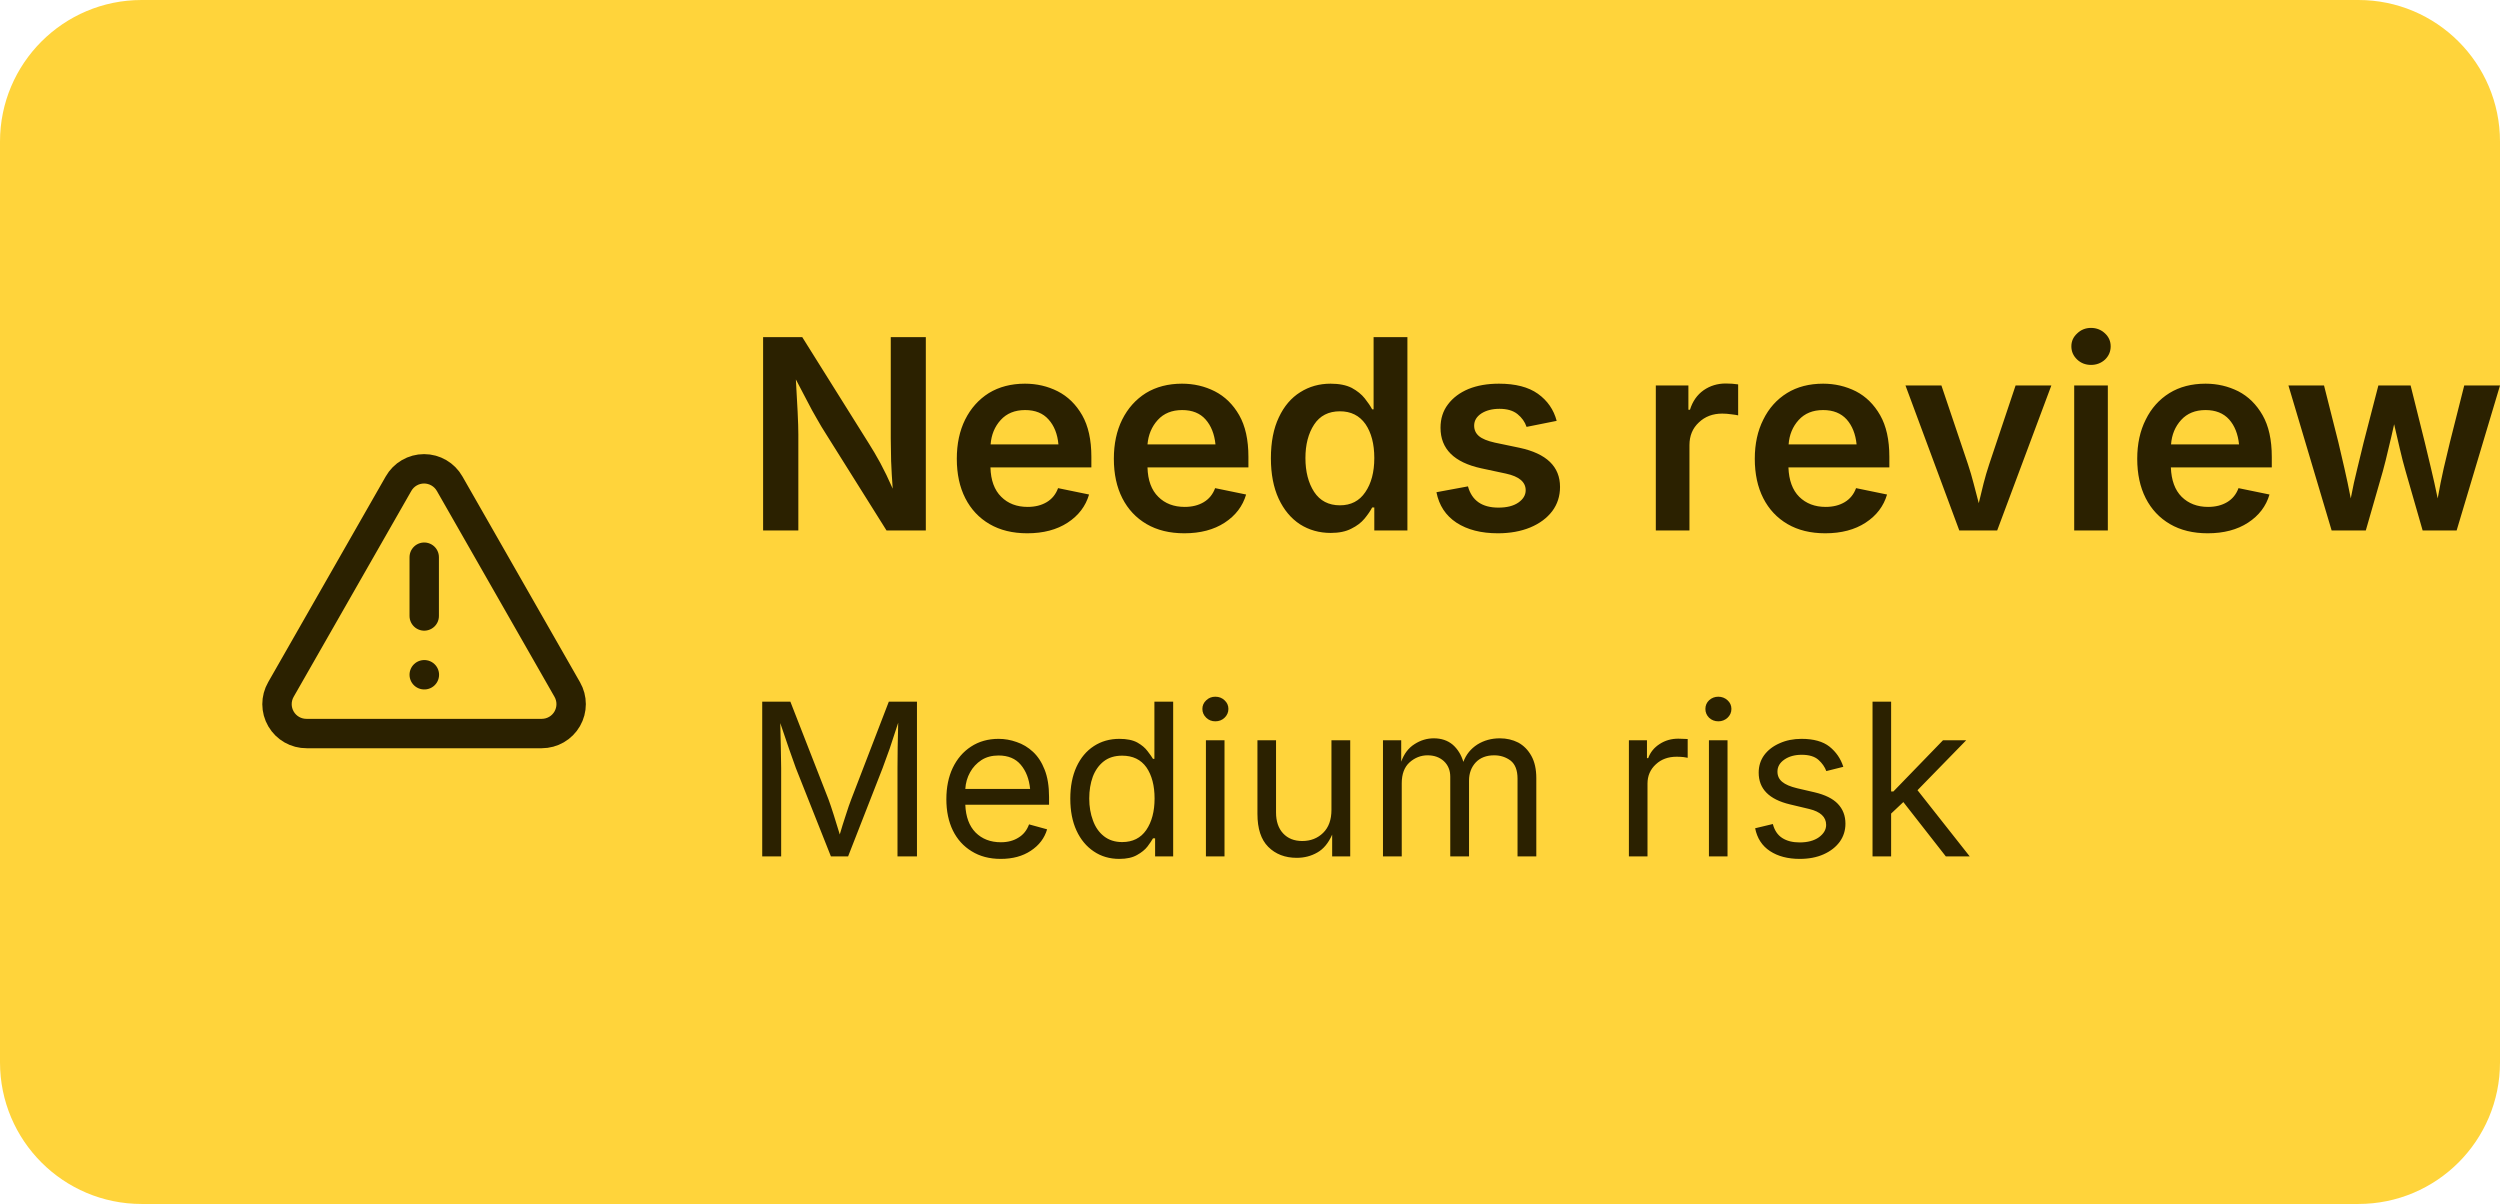
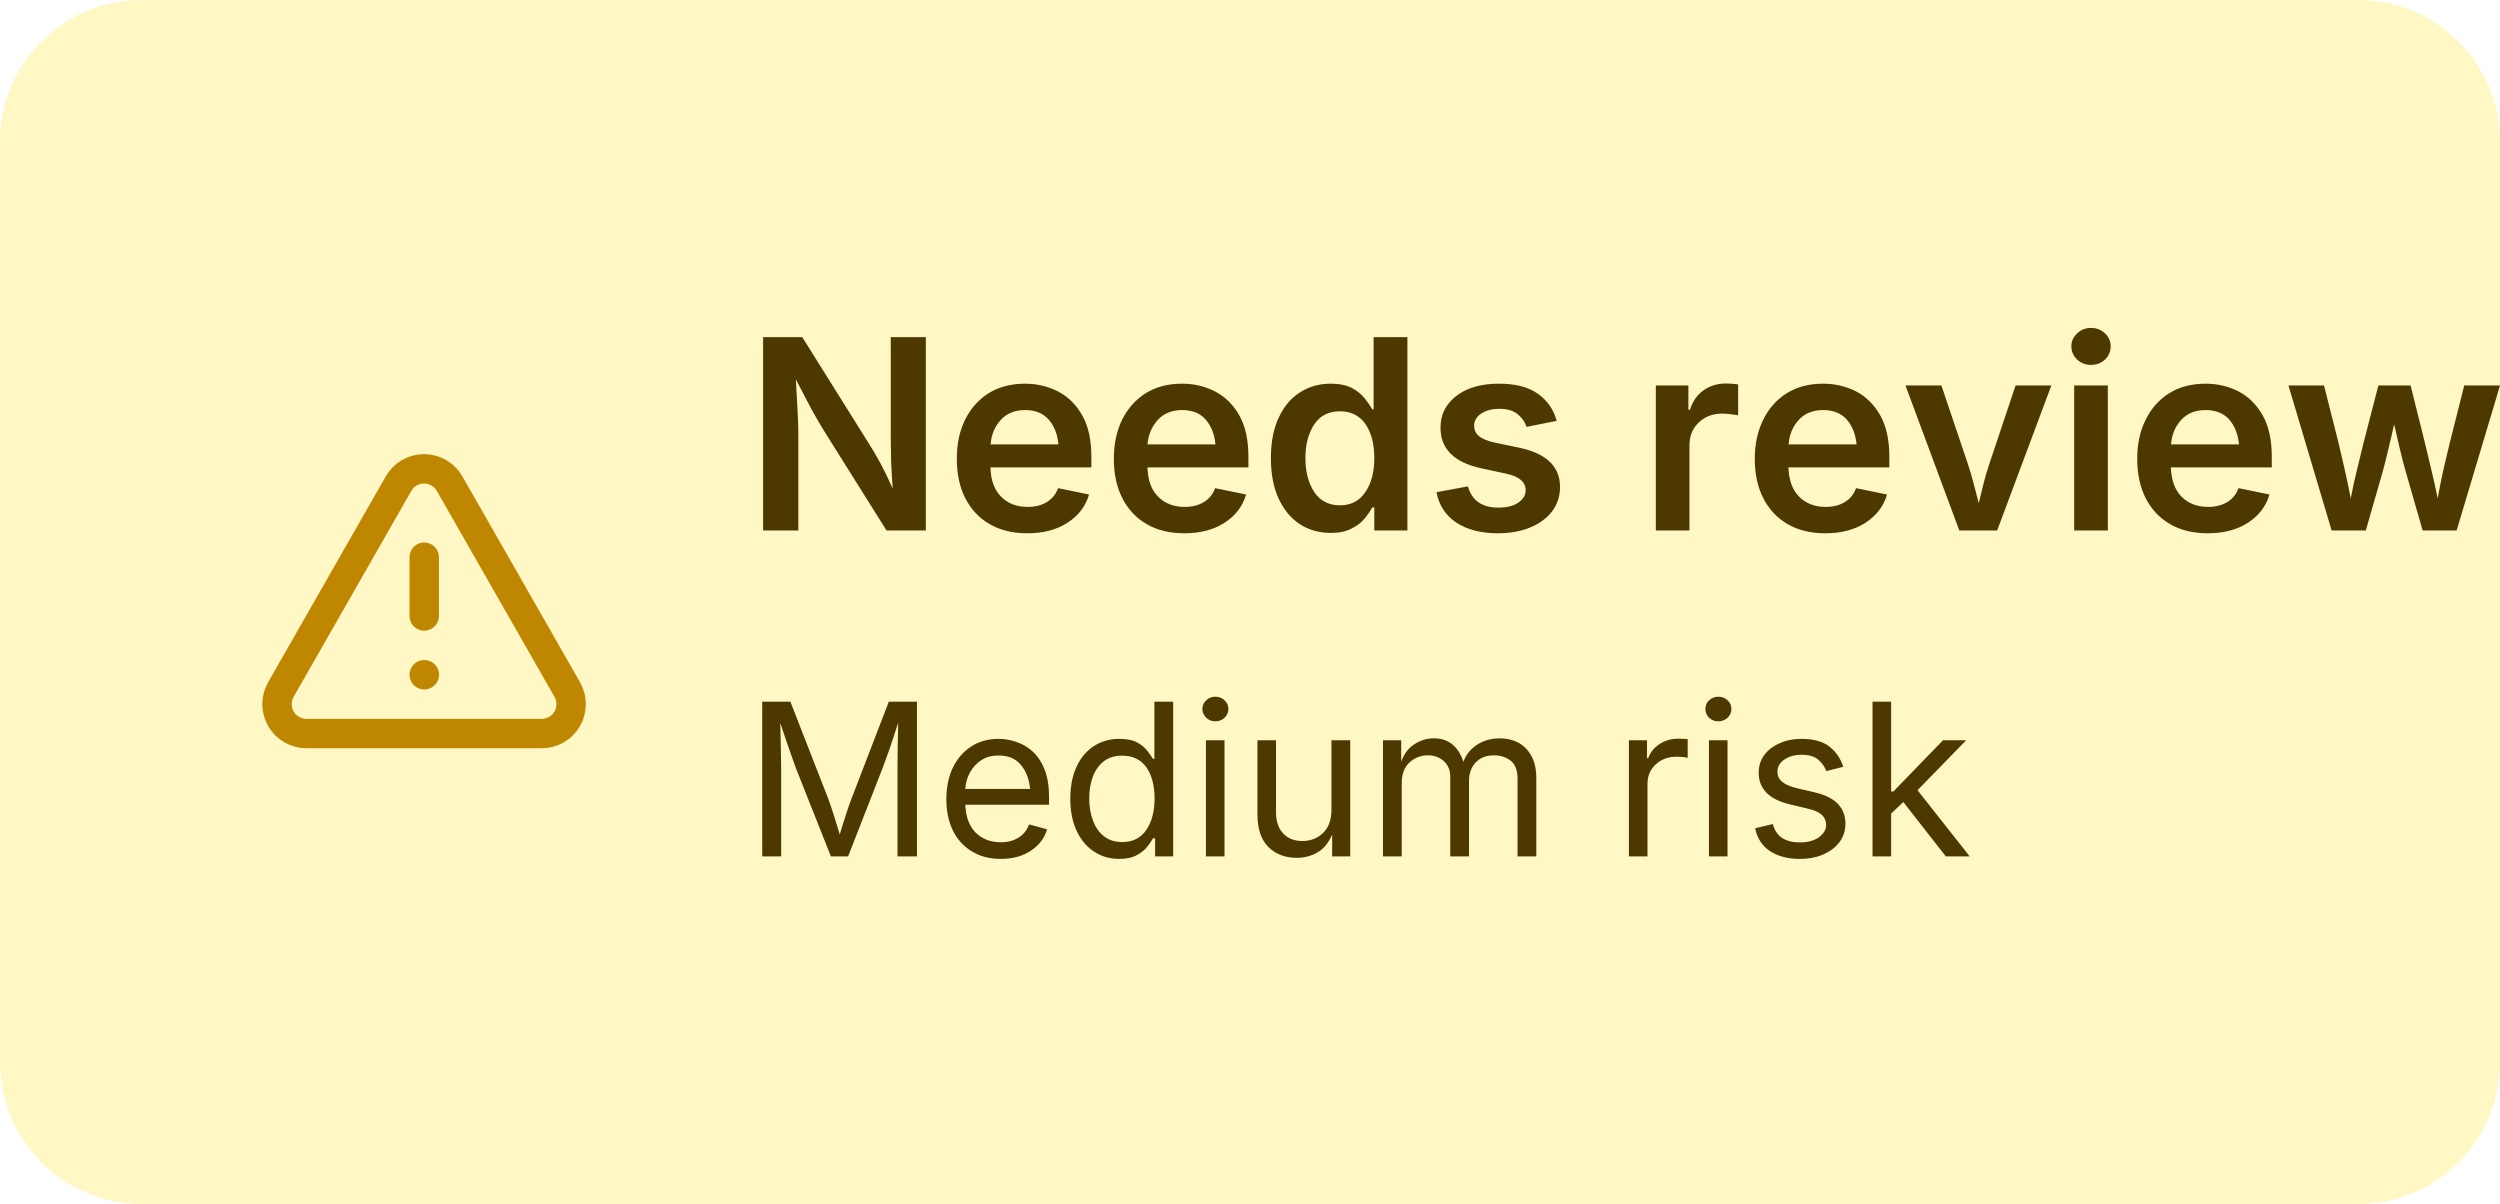
<svg xmlns="http://www.w3.org/2000/svg" width="100%" height="68">
-   <style>.f{fill:#ffd43b}.t{fill:#2b2100}.i{stroke:#2b2100}</style>
+   <style>.f{fill:#fff8c5}.t{fill:#4d3800}.i{stroke:#bf8700}@media (prefers-color-scheme:dark){.f{fill:#4f4712}.t{fill:#fff8d0}.i{stroke:#ffd84a}}</style>
  <rect width="100%" height="68" rx="8" class="f" />
  <g transform="translate(14 24) scale(0.83)" fill="none" class="i" stroke-width="2" stroke-linecap="round" stroke-linejoin="round">
    <path d="m21.73 18-8-14a2 2 0 0 0-3.48 0l-8 14A2 2 0 0 0 4 21h16a2 2 0 0 0 1.73-3" />
    <path d="M12 9v4" />
    <path d="M12 17h.01" />
  </g>
  <path d="M43.1 39.46V28.54H45.31L49.08 34.56Q49.38 35.03 49.72 35.65Q50.06 36.28 50.42 37.1Q50.36 36.31 50.33 35.54Q50.31 34.77 50.31 34.27V28.54H52.29V39.46H50.07L46.67 34.04Q46.38 33.59 46.13 33.14Q45.87 32.7 45.6 32.17Q45.32 31.64 44.95 30.93Q45 31.94 45.05 32.76Q45.09 33.58 45.09 34.04V39.46ZM58.02 39.62Q56.78 39.62 55.89 39.1Q55 38.58 54.52 37.64Q54.04 36.7 54.04 35.41Q54.04 34.15 54.51 33.2Q54.99 32.24 55.85 31.7Q56.72 31.17 57.89 31.17Q58.89 31.17 59.74 31.6Q60.6 32.04 61.12 32.95Q61.64 33.86 61.64 35.3V35.9H55.94Q55.97 36.99 56.55 37.56Q57.12 38.13 58.04 38.13Q58.67 38.13 59.12 37.86Q59.57 37.59 59.76 37.07L61.51 37.43Q61.22 38.42 60.3 39.02Q59.38 39.62 58.02 39.62ZM55.95 34.6H59.78Q59.7 33.72 59.22 33.19Q58.75 32.66 57.9 32.66Q57.03 32.66 56.52 33.22Q56.01 33.78 55.95 34.6ZM66.89 39.62Q65.65 39.62 64.76 39.1Q63.87 38.58 63.39 37.64Q62.91 36.7 62.91 35.41Q62.91 34.15 63.38 33.2Q63.86 32.24 64.72 31.7Q65.59 31.17 66.76 31.17Q67.76 31.17 68.61 31.6Q69.47 32.04 69.99 32.95Q70.51 33.86 70.51 35.3V35.9H64.81Q64.84 36.99 65.42 37.56Q65.99 38.13 66.91 38.13Q67.54 38.13 67.99 37.86Q68.44 37.59 68.63 37.07L70.38 37.43Q70.09 38.42 69.17 39.02Q68.25 39.62 66.89 39.62ZM64.81 34.6H68.65Q68.56 33.72 68.09 33.19Q67.62 32.66 66.77 32.66Q65.9 32.66 65.39 33.22Q64.88 33.78 64.81 34.6ZM75.16 39.6Q74.19 39.6 73.42 39.11Q72.66 38.61 72.22 37.67Q71.78 36.72 71.78 35.38Q71.78 34.01 72.23 33.07Q72.67 32.13 73.44 31.65Q74.2 31.17 75.15 31.17Q75.88 31.17 76.35 31.41Q76.81 31.66 77.08 32Q77.35 32.34 77.5 32.62H77.58V28.54H79.49V39.46H77.62V38.16H77.5Q77.35 38.45 77.07 38.79Q76.79 39.13 76.32 39.36Q75.86 39.6 75.16 39.6ZM75.68 38.04Q76.61 38.04 77.11 37.3Q77.62 36.56 77.62 35.37Q77.62 34.18 77.12 33.45Q76.61 32.73 75.68 32.73Q74.71 32.73 74.22 33.48Q73.73 34.23 73.73 35.37Q73.73 36.52 74.22 37.28Q74.72 38.04 75.68 38.04ZM84.6 39.62Q83.18 39.62 82.26 39.02Q81.35 38.42 81.13 37.3L82.91 36.97Q83.24 38.17 84.63 38.17Q85.34 38.17 85.75 37.89Q86.17 37.6 86.17 37.19Q86.17 36.49 85.06 36.25L83.66 35.95Q81.36 35.45 81.36 33.66Q81.36 32.89 81.78 32.34Q82.2 31.78 82.94 31.47Q83.68 31.17 84.66 31.17Q86.06 31.17 86.86 31.74Q87.67 32.32 87.92 33.27L86.22 33.61Q86.08 33.19 85.71 32.89Q85.34 32.59 84.69 32.59Q84.08 32.59 83.67 32.85Q83.26 33.12 83.26 33.54Q83.26 33.9 83.53 34.13Q83.8 34.36 84.43 34.5L85.82 34.79Q88.11 35.28 88.11 37Q88.11 37.78 87.67 38.37Q87.22 38.96 86.43 39.29Q85.63 39.62 84.6 39.62ZM93.52 39.46V31.27H95.36V32.64H95.45Q95.67 31.93 96.22 31.54Q96.77 31.16 97.47 31.16Q97.84 31.16 98.17 31.21V32.96Q98.05 32.93 97.79 32.9Q97.52 32.86 97.27 32.86Q96.47 32.86 95.95 33.36Q95.42 33.85 95.42 34.64V39.46ZM103.09 39.62Q101.85 39.62 100.96 39.1Q100.07 38.58 99.59 37.64Q99.11 36.7 99.11 35.41Q99.11 34.15 99.59 33.2Q100.06 32.24 100.93 31.7Q101.79 31.17 102.97 31.17Q103.96 31.17 104.82 31.6Q105.67 32.04 106.19 32.95Q106.71 33.86 106.71 35.3V35.9H101.01Q101.05 36.99 101.62 37.56Q102.2 38.13 103.11 38.13Q103.74 38.13 104.19 37.86Q104.64 37.59 104.83 37.07L106.58 37.43Q106.29 38.42 105.37 39.02Q104.45 39.62 103.09 39.62ZM101.02 34.6H104.86Q104.77 33.72 104.3 33.19Q103.82 32.66 102.97 32.66Q102.1 32.66 101.59 33.22Q101.08 33.78 101.02 34.6ZM110.66 39.46 107.62 31.27H109.65L111.15 35.72Q111.33 36.26 111.47 36.81Q111.62 37.36 111.76 37.92Q111.89 37.36 112.03 36.81Q112.17 36.26 112.35 35.72L113.84 31.27H115.86L112.8 39.46ZM117.15 39.46V31.27H119.05V39.46ZM118.1 30.11Q117.64 30.11 117.32 29.81Q116.99 29.5 116.99 29.06Q116.99 28.63 117.32 28.33Q117.64 28.02 118.1 28.02Q118.56 28.02 118.89 28.33Q119.21 28.63 119.21 29.06Q119.21 29.5 118.89 29.81Q118.56 30.11 118.1 30.11ZM124.69 39.62Q123.45 39.62 122.56 39.1Q121.67 38.58 121.19 37.64Q120.71 36.7 120.71 35.41Q120.71 34.15 121.19 33.2Q121.66 32.24 122.53 31.7Q123.39 31.17 124.57 31.17Q125.56 31.17 126.42 31.6Q127.27 32.04 127.79 32.95Q128.31 33.86 128.31 35.3V35.9H122.61Q122.65 36.99 123.22 37.56Q123.8 38.13 124.71 38.13Q125.34 38.13 125.79 37.86Q126.24 37.59 126.43 37.07L128.18 37.43Q127.89 38.42 126.97 39.02Q126.05 39.62 124.69 39.62ZM122.62 34.6H126.46Q126.37 33.72 125.9 33.19Q125.42 32.66 124.57 32.66Q123.7 32.66 123.19 33.22Q122.68 33.78 122.62 34.6ZM131.69 39.46 129.25 31.27H131.26L132.07 34.48Q132.22 35.15 132.41 35.94Q132.59 36.72 132.77 37.65Q132.94 36.75 133.14 35.96Q133.33 35.17 133.5 34.48L134.33 31.27H136.15L136.95 34.48Q137.11 35.16 137.3 35.94Q137.49 36.73 137.68 37.65Q137.84 36.74 138.02 35.95Q138.2 35.16 138.37 34.48L139.18 31.27H141.2L138.75 39.46H136.83L135.87 36.12Q135.7 35.53 135.54 34.84Q135.38 34.15 135.22 33.46Q135.07 34.15 134.9 34.84Q134.74 35.54 134.58 36.12L133.62 39.46Z" class="t" transform="translate(0 -9.5)" />
  <path d="M43.05 38.37V29.63H44.64L46.79 35.14Q46.91 35.46 47.09 36.03Q47.27 36.6 47.43 37.13Q47.58 36.61 47.77 36.04Q47.95 35.47 48.08 35.14L50.2 29.63H51.79V38.37H50.69V33.38Q50.69 32.9 50.7 32.2Q50.71 31.5 50.73 30.82Q50.49 31.57 50.25 32.28Q50 32.99 49.85 33.38L47.9 38.37H46.93L44.95 33.38Q44.81 33.01 44.57 32.31Q44.33 31.61 44.07 30.84Q44.09 31.46 44.1 32.17Q44.12 32.88 44.12 33.38V38.37ZM56.52 38.51Q55.57 38.51 54.88 38.08Q54.19 37.66 53.82 36.91Q53.45 36.15 53.45 35.14Q53.45 34.13 53.81 33.37Q54.18 32.6 54.84 32.17Q55.51 31.73 56.4 31.73Q56.92 31.73 57.42 31.91Q57.93 32.08 58.34 32.46Q58.76 32.85 59 33.47Q59.25 34.1 59.25 35.01V35.45H54.52Q54.56 36.47 55.1 37.02Q55.65 37.57 56.53 37.57Q57.11 37.57 57.52 37.31Q57.94 37.06 58.12 36.56L59.14 36.84Q58.92 37.59 58.22 38.05Q57.53 38.51 56.52 38.51ZM54.52 34.56H58.18Q58.1 33.72 57.65 33.19Q57.21 32.67 56.4 32.67Q55.83 32.67 55.43 32.93Q55.02 33.2 54.79 33.62Q54.55 34.05 54.52 34.56ZM63.22 38.51Q62.4 38.51 61.78 38.09Q61.15 37.67 60.8 36.91Q60.45 36.15 60.45 35.11Q60.45 34.07 60.8 33.31Q61.15 32.55 61.78 32.14Q62.41 31.73 63.22 31.73Q63.86 31.73 64.24 31.94Q64.61 32.15 64.81 32.42Q65.02 32.69 65.12 32.86H65.2V29.63H66.26V38.37H65.24V37.35H65.12Q65.02 37.53 64.81 37.81Q64.6 38.08 64.22 38.29Q63.84 38.51 63.22 38.51ZM63.38 37.56Q64.27 37.56 64.74 36.88Q65.21 36.19 65.21 35.1Q65.21 34.01 64.75 33.34Q64.28 32.68 63.38 32.68Q62.75 32.68 62.34 33Q61.93 33.32 61.72 33.87Q61.52 34.42 61.52 35.1Q61.52 35.78 61.73 36.34Q61.93 36.9 62.35 37.23Q62.77 37.56 63.38 37.56ZM68.11 38.37V31.81H69.16V38.37ZM68.64 30.74Q68.34 30.74 68.13 30.54Q67.91 30.33 67.91 30.04Q67.91 29.75 68.13 29.55Q68.34 29.35 68.64 29.35Q68.95 29.35 69.16 29.55Q69.38 29.75 69.38 30.04Q69.38 30.33 69.16 30.54Q68.95 30.74 68.64 30.74ZM73.24 38.45Q72.25 38.45 71.63 37.83Q71.02 37.22 71.02 35.97V31.81H72.07V35.89Q72.07 36.64 72.47 37.07Q72.87 37.5 73.55 37.5Q74.26 37.5 74.73 37.04Q75.2 36.58 75.2 35.74V31.81H76.26V38.37H75.24V37.14Q74.92 37.86 74.4 38.15Q73.88 38.45 73.24 38.45ZM78.11 38.37V31.81H79.14L79.14 33.02Q79.38 32.35 79.89 32.03Q80.4 31.7 80.98 31.7Q81.62 31.7 82.05 32.06Q82.47 32.43 82.65 33.03Q82.88 32.41 83.44 32.05Q84 31.7 84.71 31.7Q85.28 31.7 85.75 31.94Q86.21 32.19 86.49 32.69Q86.77 33.19 86.77 33.95V38.37H85.71V33.98Q85.71 33.27 85.32 32.96Q84.92 32.66 84.39 32.66Q83.73 32.66 83.35 33.06Q82.97 33.47 82.97 34.09V38.37H81.91V33.87Q81.91 33.33 81.55 32.99Q81.19 32.66 80.63 32.66Q80.06 32.66 79.61 33.06Q79.17 33.46 79.17 34.24V38.37ZM92 38.37V31.81H93.02V32.82H93.09Q93.27 32.32 93.74 32.02Q94.2 31.72 94.79 31.72Q94.9 31.72 95.07 31.73Q95.23 31.73 95.32 31.74V32.8Q95.27 32.79 95.09 32.76Q94.9 32.74 94.69 32.74Q93.98 32.74 93.52 33.17Q93.05 33.6 93.05 34.26V38.37ZM96.52 38.37V31.81H97.57V38.37ZM97.05 30.74Q96.75 30.74 96.53 30.54Q96.32 30.33 96.32 30.04Q96.32 29.75 96.53 29.55Q96.75 29.35 97.05 29.35Q97.35 29.35 97.57 29.55Q97.79 29.75 97.79 30.04Q97.79 30.33 97.57 30.54Q97.35 30.74 97.05 30.74ZM101.65 38.51Q100.64 38.51 99.97 38.07Q99.3 37.63 99.13 36.78L100.13 36.54Q100.27 37.08 100.66 37.33Q101.05 37.58 101.64 37.58Q102.32 37.58 102.73 37.29Q103.14 36.99 103.14 36.59Q103.14 35.92 102.18 35.69L101.09 35.43Q99.33 35.01 99.33 33.64Q99.33 33.08 99.64 32.65Q99.96 32.22 100.51 31.98Q101.06 31.73 101.75 31.73Q102.77 31.73 103.33 32.17Q103.89 32.62 104.11 33.31L103.15 33.55Q103.02 33.2 102.71 32.92Q102.39 32.63 101.76 32.63Q101.17 32.63 100.78 32.9Q100.39 33.17 100.39 33.58Q100.39 33.94 100.66 34.16Q100.92 34.38 101.5 34.52L102.49 34.75Q103.38 34.96 103.8 35.4Q104.23 35.85 104.23 36.52Q104.23 37.09 103.91 37.54Q103.58 37.99 103 38.25Q102.42 38.51 101.65 38.51ZM105.76 38.37V29.63H106.81V34.7H106.94L109.74 31.81H111.05L108.3 34.63L111.25 38.37H109.9L107.5 35.3L106.81 35.95V38.37Z" class="t" transform="translate(0 10)" />
</svg>
